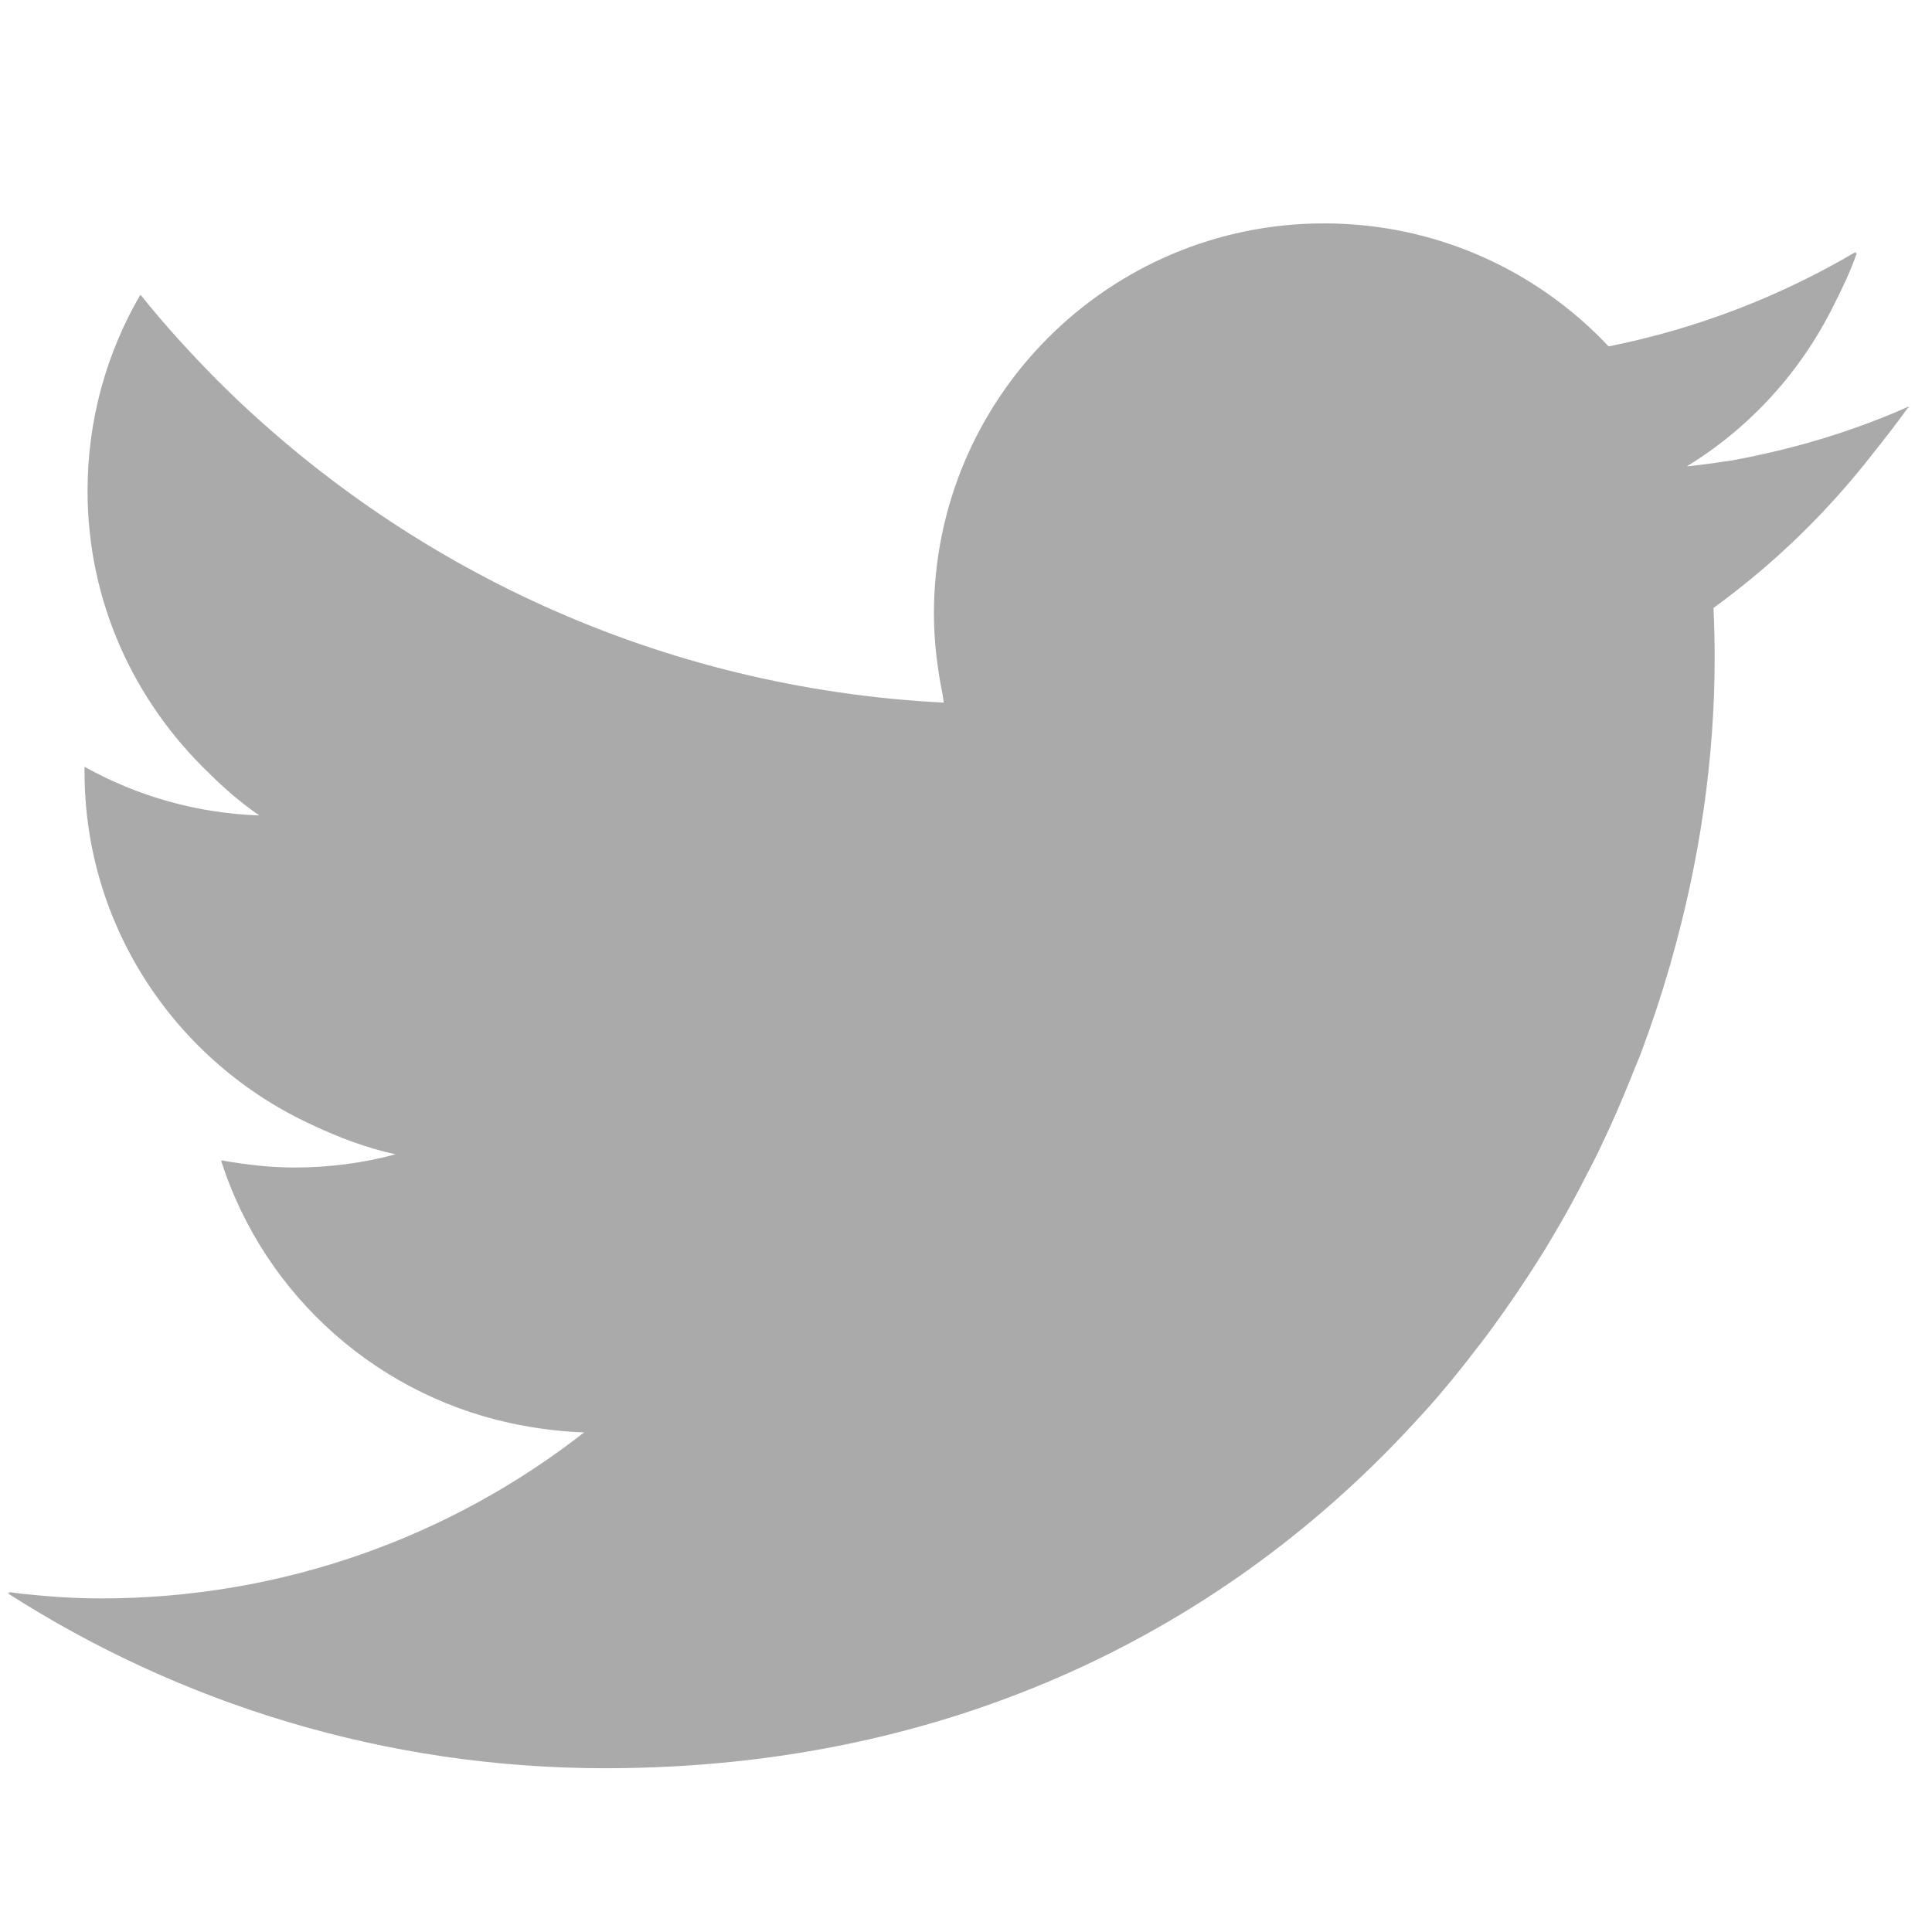
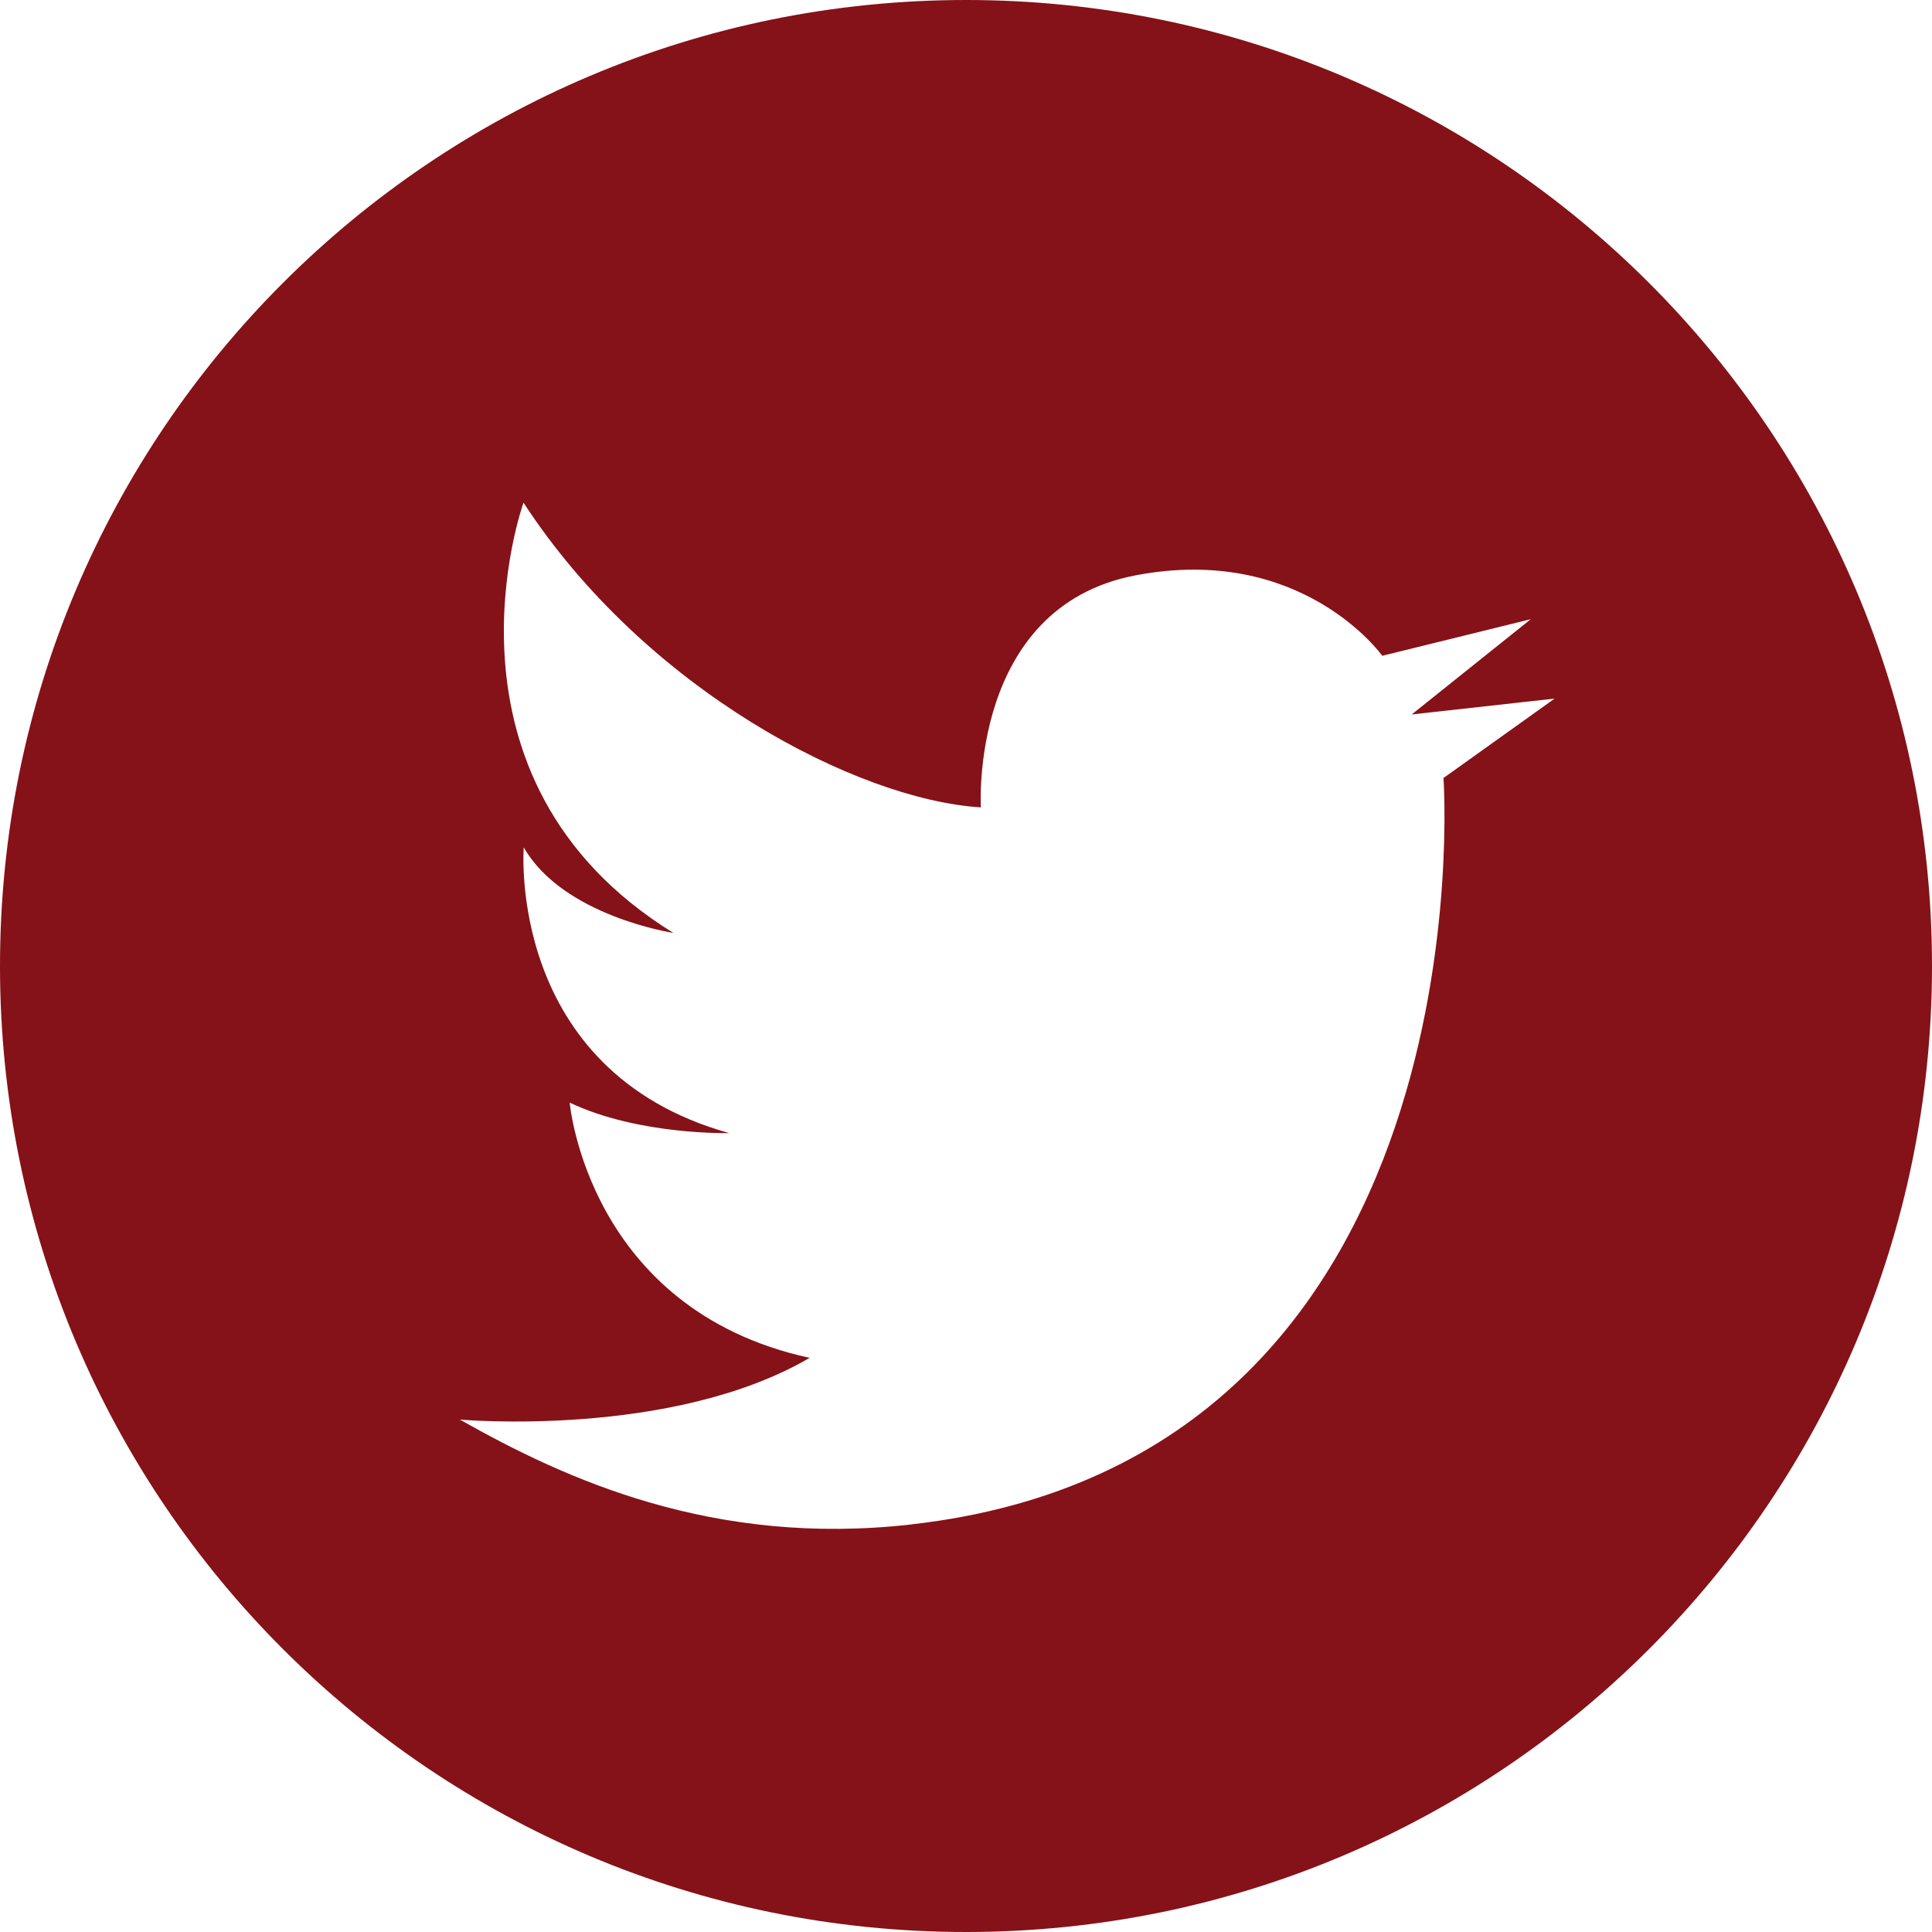
- <svg xmlns="http://www.w3.org/2000/svg" version="1.1" id="_x31_0" x="0px" y="0px" viewBox="0 0 512 512" style="enable-background:new 0 0 512 512;" xml:space="preserve" width="120" height="120">
-   <style type="text/css">
- 	.st0{fill:#aaa;}
- </style>
-   <g>
-     <path class="st0" d="M505.5,108.2c0.1-0.2,0.3-0.3,0.4-0.5c-14.8,6.6-30.5,11.3-46.8,14.3c-4,0.6-8,1.2-12.1,1.6   c16.7-10.2,30.2-25,38.9-42.6c2.3-4.5,4.5-9.1,6.2-14c-0.1,0.1-0.2,0.1-0.4,0.2c0-0.2,0.1-0.3,0.2-0.5   c-20,11.8-42.1,20.4-65.6,25.1c-18.9-20.1-45.7-32.6-75.4-32.6c-57.1,0-103.4,46.3-103.4,103.4c0,7.4,0.9,14.5,2.3,21.5   c0.1,0.7,0.2,1.4,0.3,2.1c-75.1-3.8-142.7-35.7-192.6-85.5c-7-7.1-13.8-14.5-20.1-22.4c0,0,0,0.1,0,0.1c-0.1-0.1-0.2-0.2-0.2-0.3   c-8.9,15.3-14,33-14,52c0,29.4,12.4,55.8,32.1,74.7c4.1,4.1,8.5,7.9,13.4,11.3c-16.8-0.6-32.5-5.2-46.3-12.9c0,0.4,0,0.9,0,1.3   c0,41.6,24.8,77.3,60.3,93.6c7,3.3,14.3,6.1,22.1,7.8c-8.5,2.3-17.4,3.5-26.7,3.5c-5.4,0-10.6-0.5-15.8-1.3   c-1.1-0.2-2.3-0.3-3.4-0.6c0,0.1,0,0.1,0.1,0.1c-0.1,0-0.2,0-0.4,0c11.5,36,42.2,63.3,80,70.2c5.3,1,10.7,1.6,16.2,1.8   c-35.3,27.6-79.8,44-128.1,44c-7,0-13.8-0.5-20.6-1.2c-1.3-0.2-2.6-0.3-3.9-0.5c0.2,0.1,0.4,0.2,0.5,0.3c-0.2,0-0.5,0-0.7,0   c45.7,29.3,100.1,46.4,158.4,46.4c93,0,165.4-37.8,215.1-92.3c0.4-0.5,0.9-0.9,1.3-1.4c5.4-5.9,10.4-12.1,15.2-18.4   c1.2-1.5,2.3-3,3.4-4.5c4.1-5.6,7.9-11.2,11.6-17c1.5-2.3,2.9-4.6,4.3-7c3.3-5.5,6.3-11,9.2-16.7c1.3-2.6,2.7-5.1,3.9-7.8   c2.9-6,5.5-12.1,8-18.3c0.8-2.1,1.7-4.1,2.5-6.2c2.8-7.5,5.3-15,7.5-22.6c0.2-0.6,0.4-1.2,0.5-1.8c7.6-26.6,11.5-53.8,11.5-80.1   c0-4.5-0.1-8.9-0.3-13.4c16-11.6,30.3-25.5,42.4-41.1c3.2-4,6.3-8,9.3-12.2C505.8,108.1,505.7,108.2,505.5,108.2z" />
-   </g>
+ <svg xmlns="http://www.w3.org/2000/svg" id="_レイヤー_1" viewBox="0 0 32.628 32.628">
+   <defs>
+     <style>.cls-1{fill:#851218;}</style>
+   </defs>
+   <path class="cls-1" d="m16.314,0C7.304,0,0,7.304,0,16.314s7.304,16.314,16.314,16.314,16.314-7.304,16.314-16.314S25.324,0,16.314,0Zm-.92,25.745c-3.342.379-5.83-.754-7.628-1.771,0,0,3.569.322,5.907-1.042-3.75-.819-4.052-4.311-4.052-4.311,1.164.554,2.693.515,2.693.515-3.769-1.053-3.469-4.826-3.469-4.826.665,1.164,2.526,1.445,2.526,1.445-4.212-2.605-2.53-7.266-2.53-7.266,2.054,3.155,5.634,5.019,7.724,5.146,0,0-.201-3.383,2.615-3.919,2.816-.536,4.164,1.359,4.164,1.359l2.508-.618-2.011,1.609,2.414-.268-1.877,1.341s.819,11.492-8.985,12.605Z" />
</svg>
